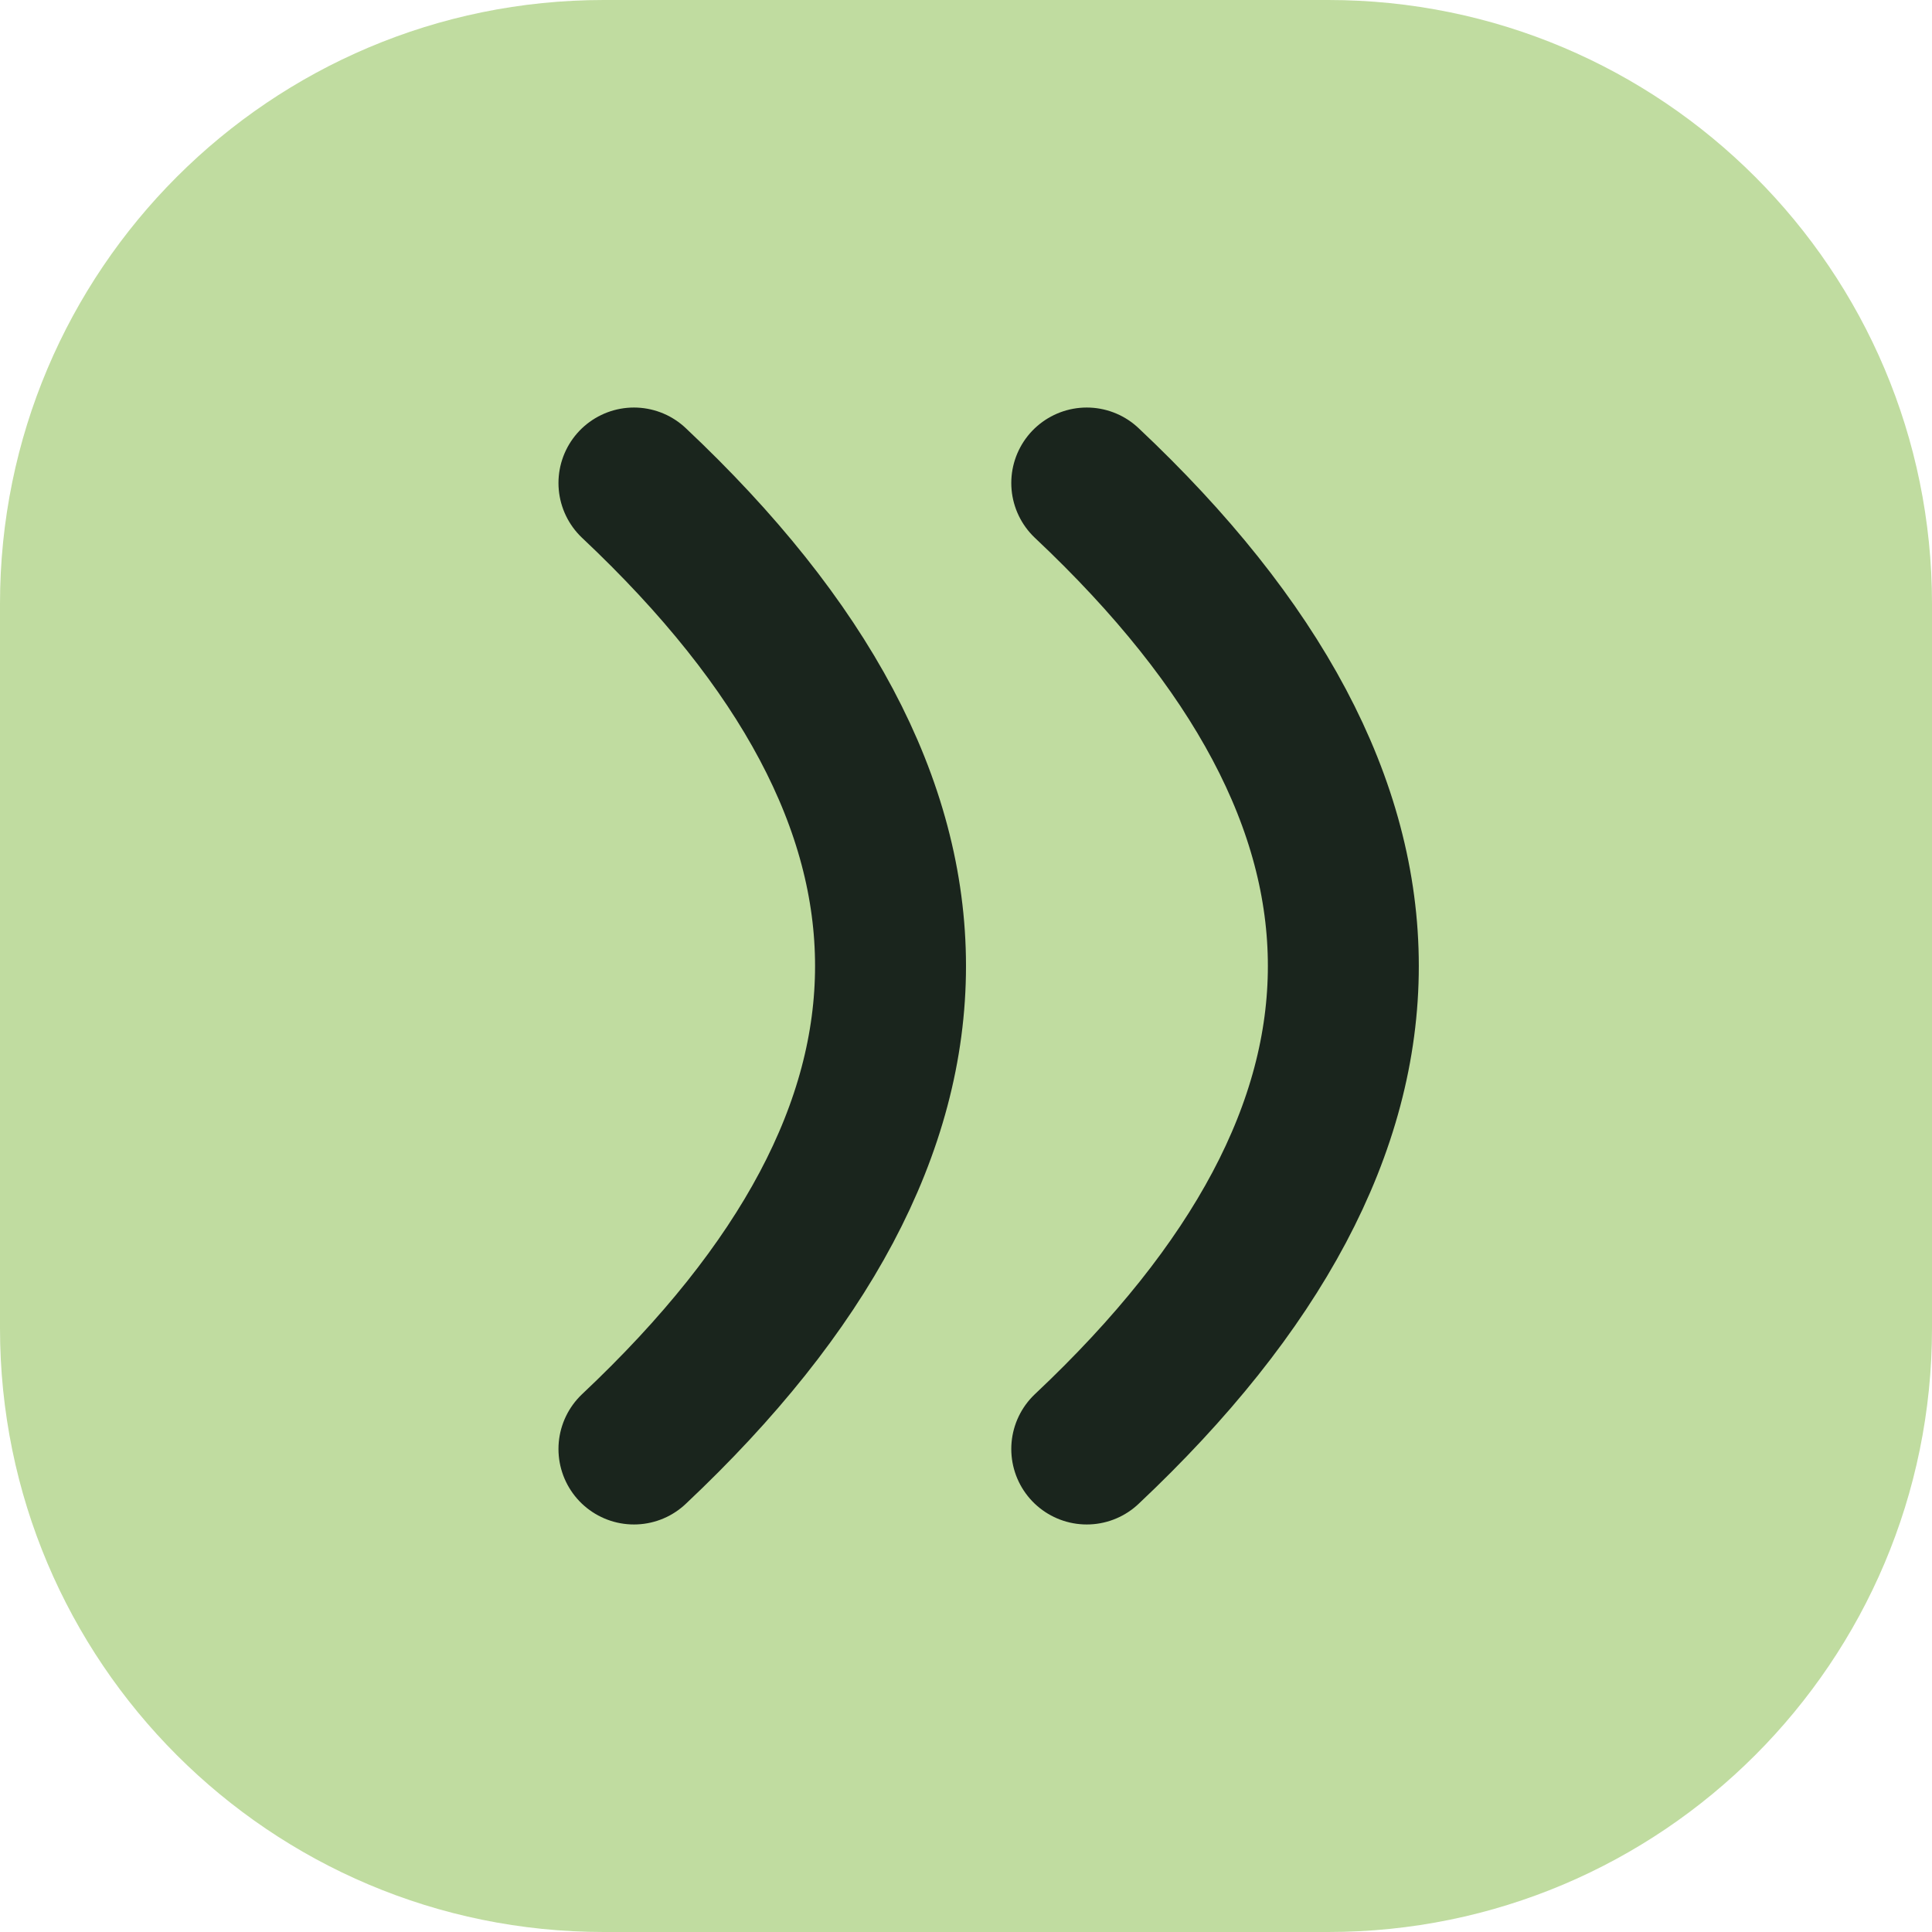
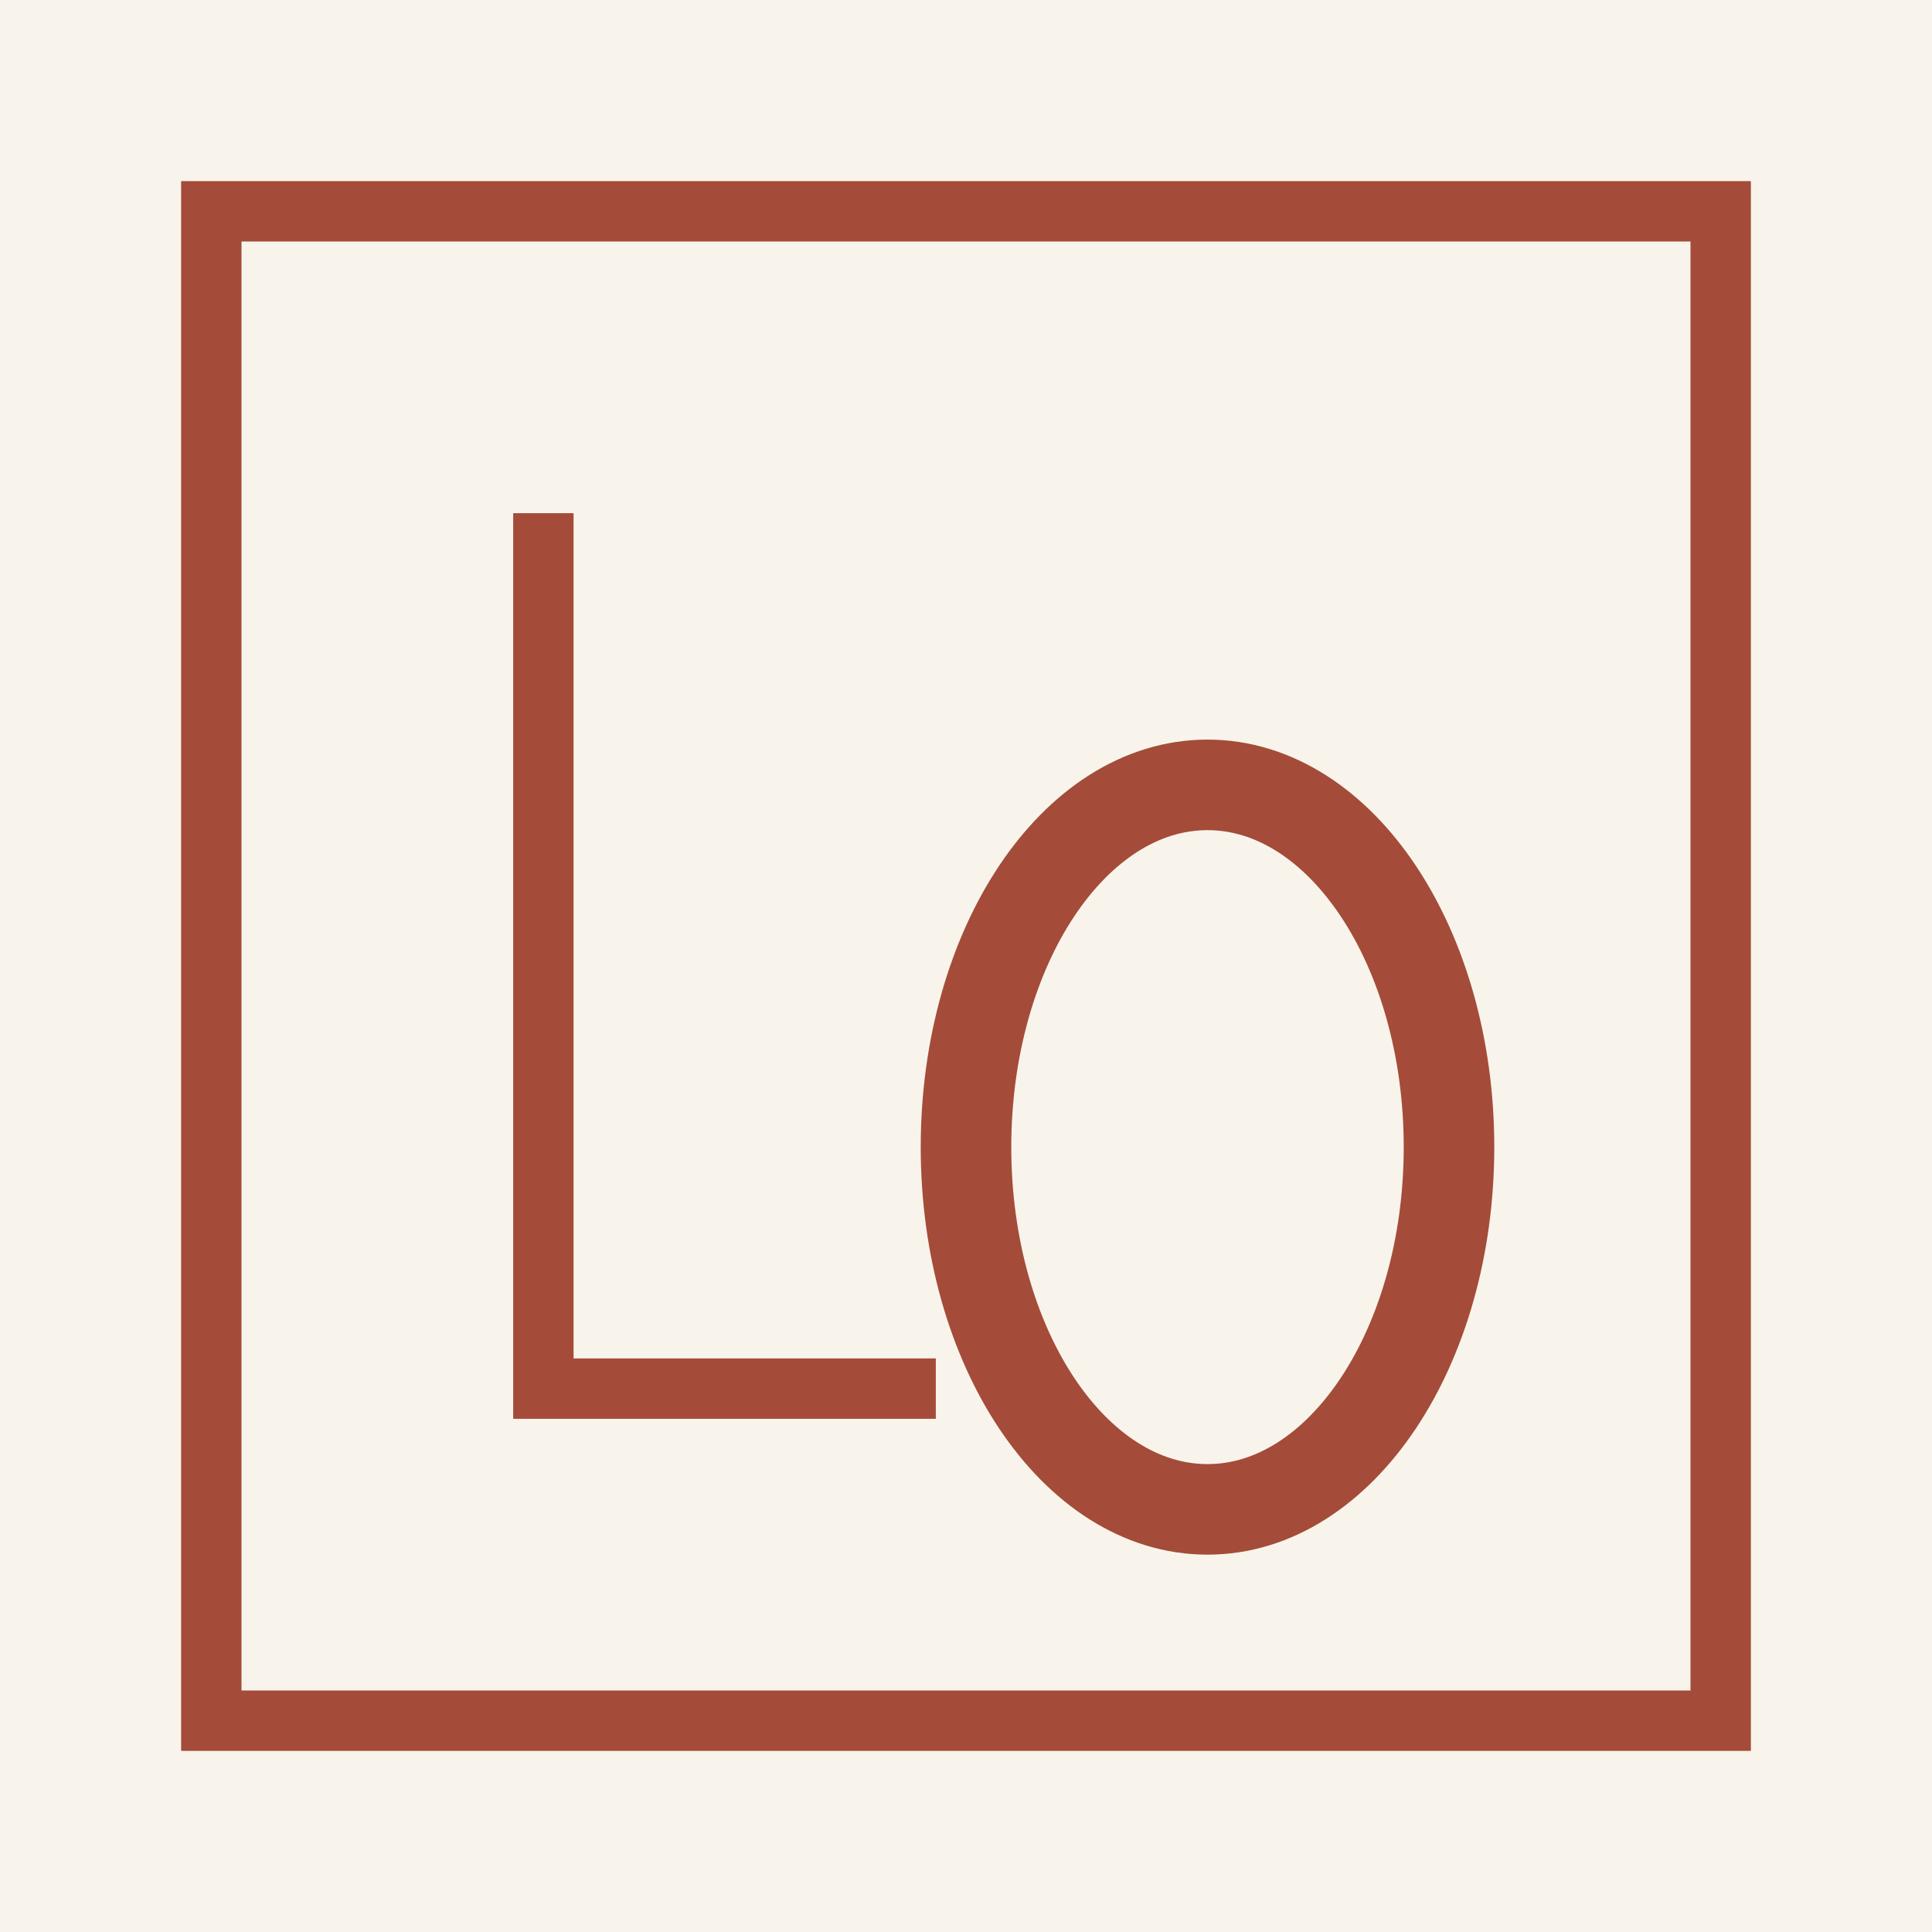
<svg xmlns="http://www.w3.org/2000/svg" viewBox="0 0 64 64">
-   <rect width="64" height="64" rx="20" fill="#c0dca0" />
-   <g fill="none" stroke="#1a251d" stroke-width="5" stroke-linecap="round">
-     <path d="M21 16q17 16 0 32M36 16q17 16 0 32" />
-   </g>
+   <path fill="#f8f4eb" d="M0 0h64v64H0z" />
+   <path fill="none" stroke="#a44c39" stroke-width="2" d="M7 7h50v50H7zM18 17v29h13" />
+   <ellipse cx="40" cy="38" rx="8" ry="12" fill="none" stroke="#a44c39" stroke-width="3" />
</svg>
